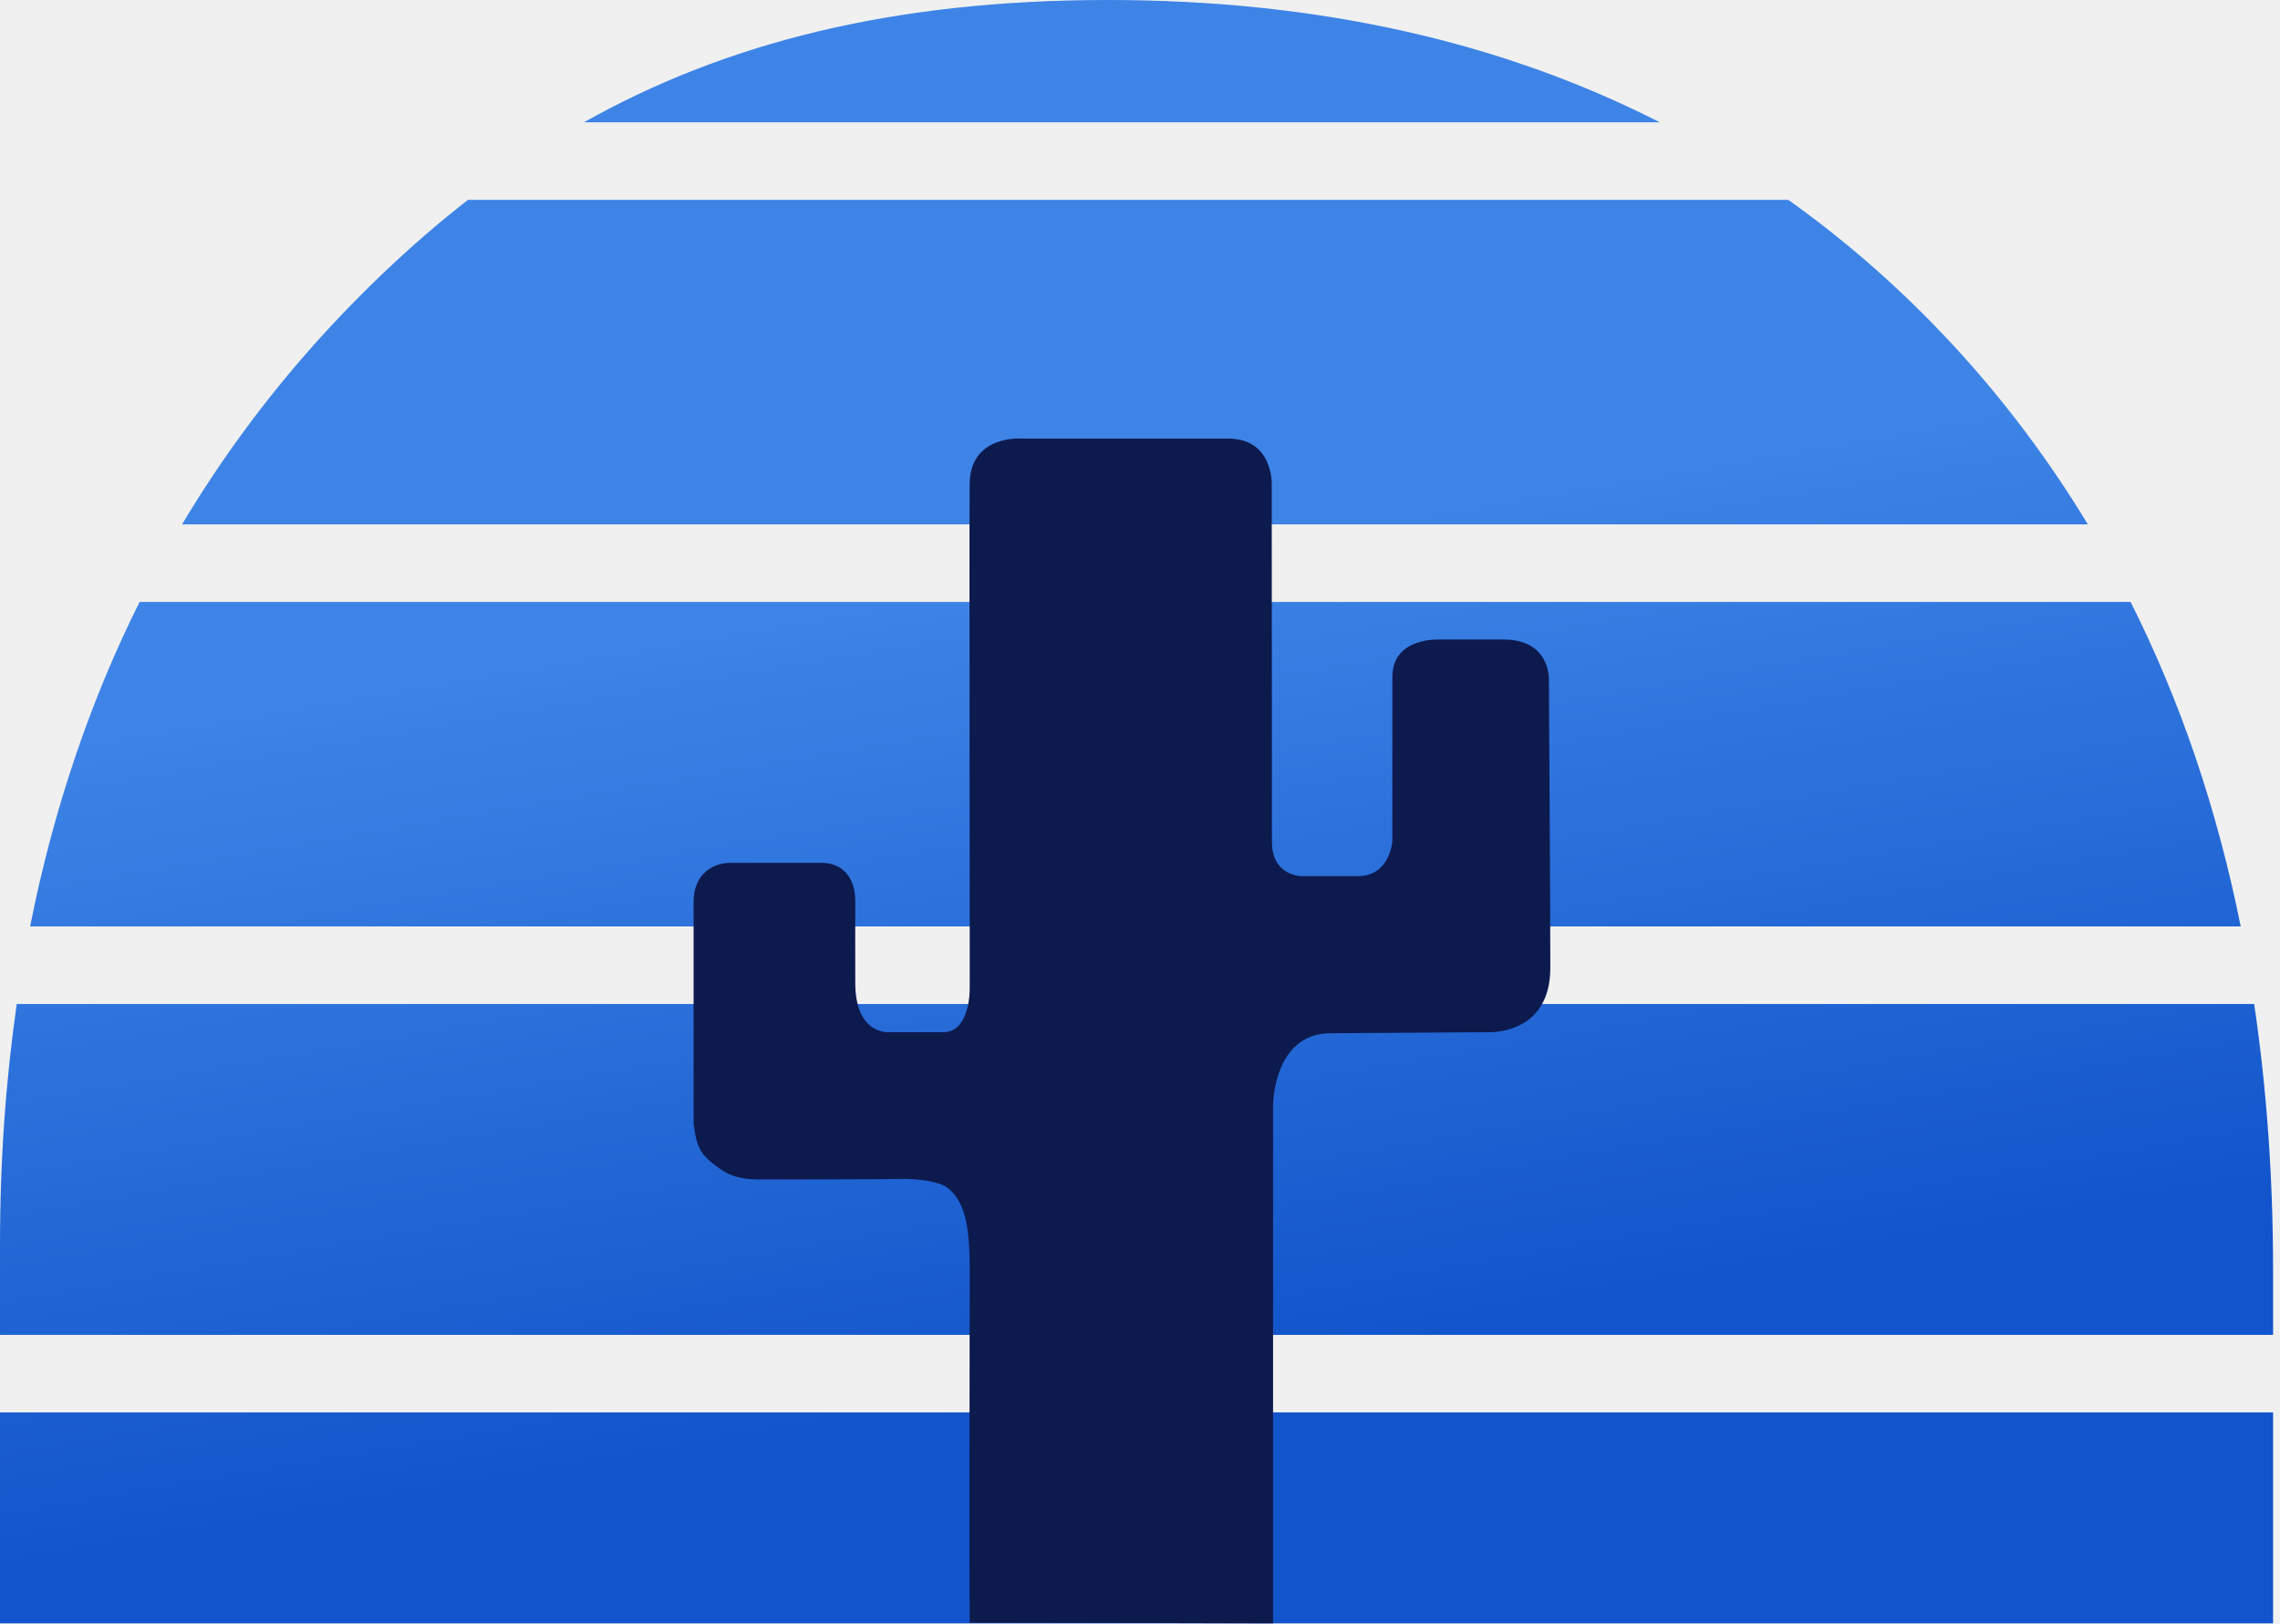
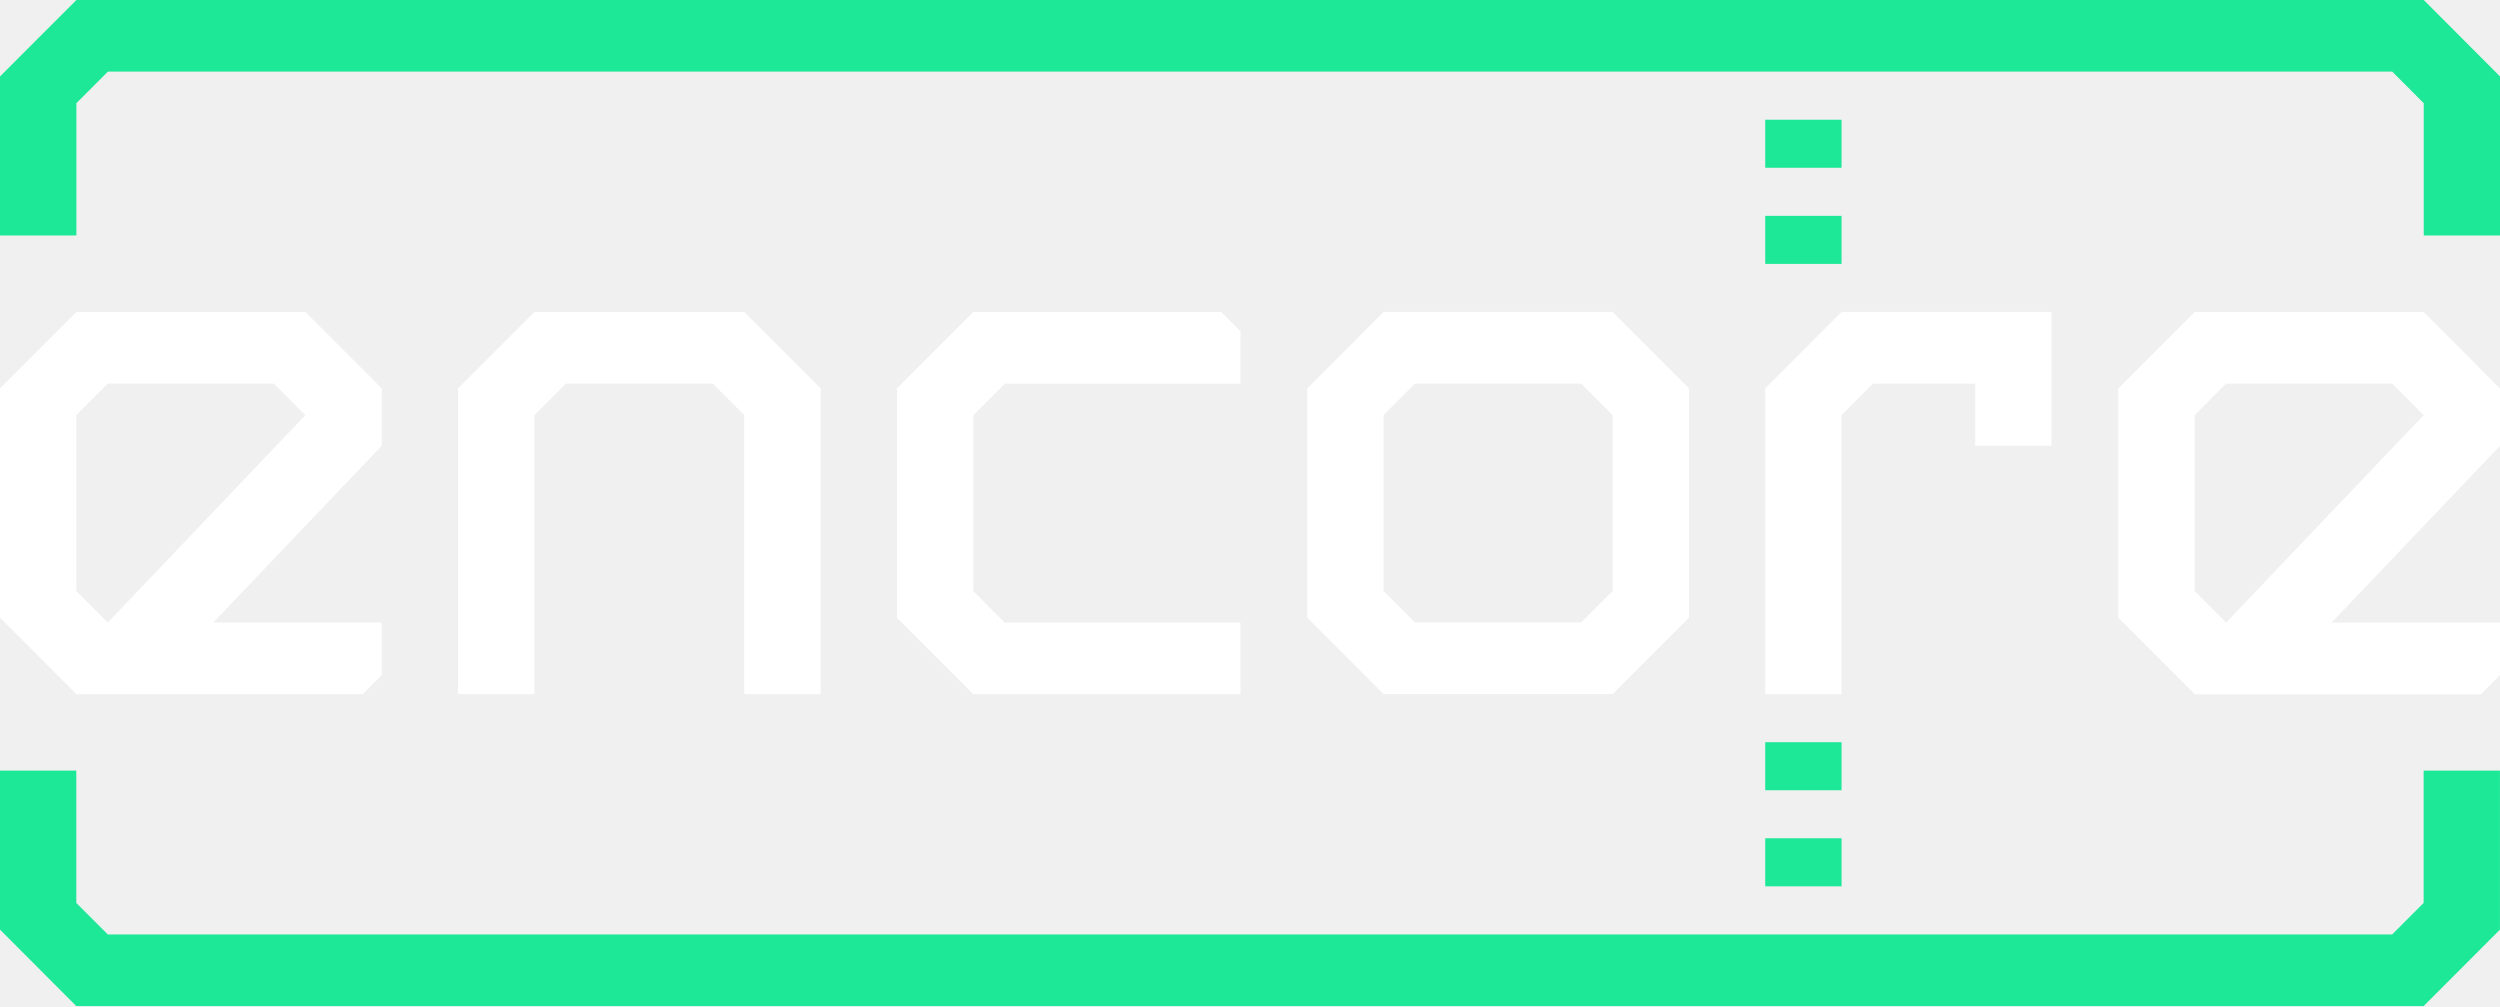
- <svg xmlns="http://www.w3.org/2000/svg" width="66" height="47" viewBox="0 0 66 47" fill="none">
-   <path d="M0 36.052V38.648H65.8V36.813C65.8 34.097 65.615 31.518 65.252 29.068H0.485C0.17 31.253 0 33.576 0 36.052Z" fill="url(#paint0_linear_1201_383)" />
-   <path d="M10.274 8.715C8.427 10.591 6.73 12.735 5.27 15.182H60.438C59.317 13.332 58.027 11.605 56.555 10.012C55.075 8.409 53.477 7.004 51.766 5.786H13.547C12.404 6.676 11.319 7.653 10.274 8.715Z" fill="url(#paint1_linear_1201_383)" />
-   <path d="M65.8 40.892H0V47H65.8V40.892Z" fill="url(#paint2_linear_1201_383)" />
-   <path d="M4.041 17.427C2.658 20.196 1.569 23.316 0.871 26.823H64.863C64.178 23.414 63.112 20.284 61.675 17.427H4.041Z" fill="url(#paint3_linear_1201_383)" />
-   <path d="M48.048 3.541C43.425 1.187 38.103 0 32.072 0C25.761 0 20.934 1.276 16.902 3.541H48.048Z" fill="url(#paint4_linear_1201_383)" />
-   <path d="M23.845 24.982H21.121C20.672 24.983 20.078 25.283 20.078 26.099C20.078 26.836 20.078 29.502 20.078 32.533C20.168 33.254 20.29 33.432 20.77 33.79C21.227 34.131 21.606 34.148 22.091 34.148C22.494 34.148 25.359 34.148 26.222 34.132C25.728 34.141 27.02 34.07 27.432 34.393C28.148 34.954 28.07 36.18 28.069 37.712C28.066 40.84 28.058 44.817 28.069 46.982C30.715 46.982 36.852 47 36.852 47C36.852 47 36.852 37.576 36.852 32.003C36.852 32.003 36.852 29.927 38.508 29.915C40.206 29.904 43.095 29.885 43.095 29.885C43.095 29.885 44.878 29.974 44.878 28.02C44.878 26.066 44.836 19.671 44.836 19.671C44.836 19.671 44.884 18.516 43.525 18.516C41.657 18.516 43.438 18.516 41.694 18.516C41.694 18.516 40.305 18.424 40.305 19.601C40.305 20.712 40.305 24.356 40.305 24.356C40.305 24.356 40.238 25.366 39.307 25.366C38.356 25.366 37.562 25.366 37.667 25.366C37.667 25.366 36.82 25.359 36.82 24.381C36.82 23.412 36.813 14.031 36.813 14.031C36.813 14.031 36.866 12.698 35.55 12.698C33.529 12.698 28.467 12.698 29.565 12.698C29.565 12.698 28.068 12.582 28.069 14.033C28.053 15.386 28.079 28.727 28.069 28.686C28.069 28.686 28.069 29.885 27.304 29.885C26.562 29.885 25.744 29.885 25.744 29.885C25.744 29.885 24.781 29.976 24.758 28.508C24.753 28.23 24.758 26.093 24.758 26.093C24.758 25.283 24.27 25 23.845 24.982Z" fill="#0D1A4E" />
-   <defs>
-     <linearGradient id="paint0_linear_1201_383" x1="29.778" y1="16.745" x2="33.785" y2="40.12" gradientUnits="userSpaceOnUse">
-       <stop stop-color="#3D84E6" />
-       <stop offset="1" stop-color="#1254CB" />
-     </linearGradient>
-     <linearGradient id="paint1_linear_1201_383" x1="33.021" y1="16.189" x2="37.029" y2="39.565" gradientUnits="userSpaceOnUse">
-       <stop stop-color="#3D84E6" />
-       <stop offset="1" stop-color="#1254CB" />
-     </linearGradient>
-     <linearGradient id="paint2_linear_1201_383" x1="28.412" y1="16.98" x2="32.419" y2="40.355" gradientUnits="userSpaceOnUse">
-       <stop stop-color="#3D84E6" />
-       <stop offset="1" stop-color="#1254CB" />
-     </linearGradient>
-     <linearGradient id="paint3_linear_1201_383" x1="31.151" y1="16.51" x2="35.158" y2="39.885" gradientUnits="userSpaceOnUse">
-       <stop stop-color="#3D84E6" />
-       <stop offset="1" stop-color="#1254CB" />
-     </linearGradient>
-     <linearGradient id="paint4_linear_1201_383" x1="34.537" y1="15.929" x2="38.545" y2="39.304" gradientUnits="userSpaceOnUse">
-       <stop stop-color="#3D84E6" />
-       <stop offset="1" stop-color="#1254CB" />
-     </linearGradient>
-   </defs>
+ <svg xmlns="http://www.w3.org/2000/svg" width="164" height="66" viewBox="0 0 164 66" fill="none">
+   <path d="M5.009 45.537L0 40.521V25.479L5.009 20.467H20.031L25.04 25.479V29.241L13.992 40.837H25.04V44.286L23.787 45.54H5.009V45.537ZM5.009 27.235V38.768L7.075 40.837L20.031 27.235L17.965 25.166H7.075L5.009 27.235Z" fill="white" />
+   <path d="M48.826 45.537V27.235L46.76 25.166H37.12L35.053 27.235V45.537H30.045V25.479L35.053 20.467H48.826L53.835 25.479V45.537H48.826Z" fill="white" />
+   <path d="M81.374 40.834V45.533H63.845L58.837 40.521V25.479L63.845 20.467H80.121L81.374 21.721V25.169H65.912L63.845 27.238V38.772L65.912 40.841H81.374V40.834Z" fill="white" />
+   <path d="M105.787 20.463L110.795 25.476V40.517L105.787 45.53H90.764L85.756 40.517V25.476L90.764 20.463H105.787ZM105.787 38.765V27.232L103.72 25.163H92.827L90.761 27.232V38.765L92.827 40.834H103.72L105.787 38.765Z" fill="white" />
+   <path d="M120.809 20.463H134.582V29.238H129.573V25.163H122.875L120.809 27.232V45.533H115.8V25.476L120.809 20.463Z" fill="white" />
+   <path d="M143.969 45.537L138.96 40.524V25.483L143.969 20.47H158.991L164 25.483V29.245L152.953 40.841H164V44.289L162.747 45.543H143.969V45.537ZM143.969 27.235V38.768L146.035 40.837L158.991 27.235L156.925 25.166H146.032L143.966 27.235H143.969Z" fill="white" />
+   <path d="M158.991 50.553V59.232L156.925 61.301H7.072L5.005 59.232V50.553H0V60.984L5.005 66H158.988L163.997 60.984V50.553H158.988H158.991Z" fill="#1DE897" />
+   <path d="M5.012 15.447V6.768L7.078 4.699H156.932L158.998 6.768V15.447H164.003V5.016L158.998 0H5.012L0 5.016V15.447H5.012Z" fill="#1DE897" />
+   <path d="M120.806 7.854H115.8V11.005H120.806V7.854Z" fill="#1DE897" />
+   <path d="M120.806 14.16H115.8V17.312H120.806V14.16Z" fill="#1DE897" />
+   <path d="M120.806 48.688H115.8V51.84H120.806V48.688Z" fill="#1DE897" />
+   <path d="M120.806 54.991H115.8V58.143H120.806V54.991Z" fill="#1DE897" />
</svg>
